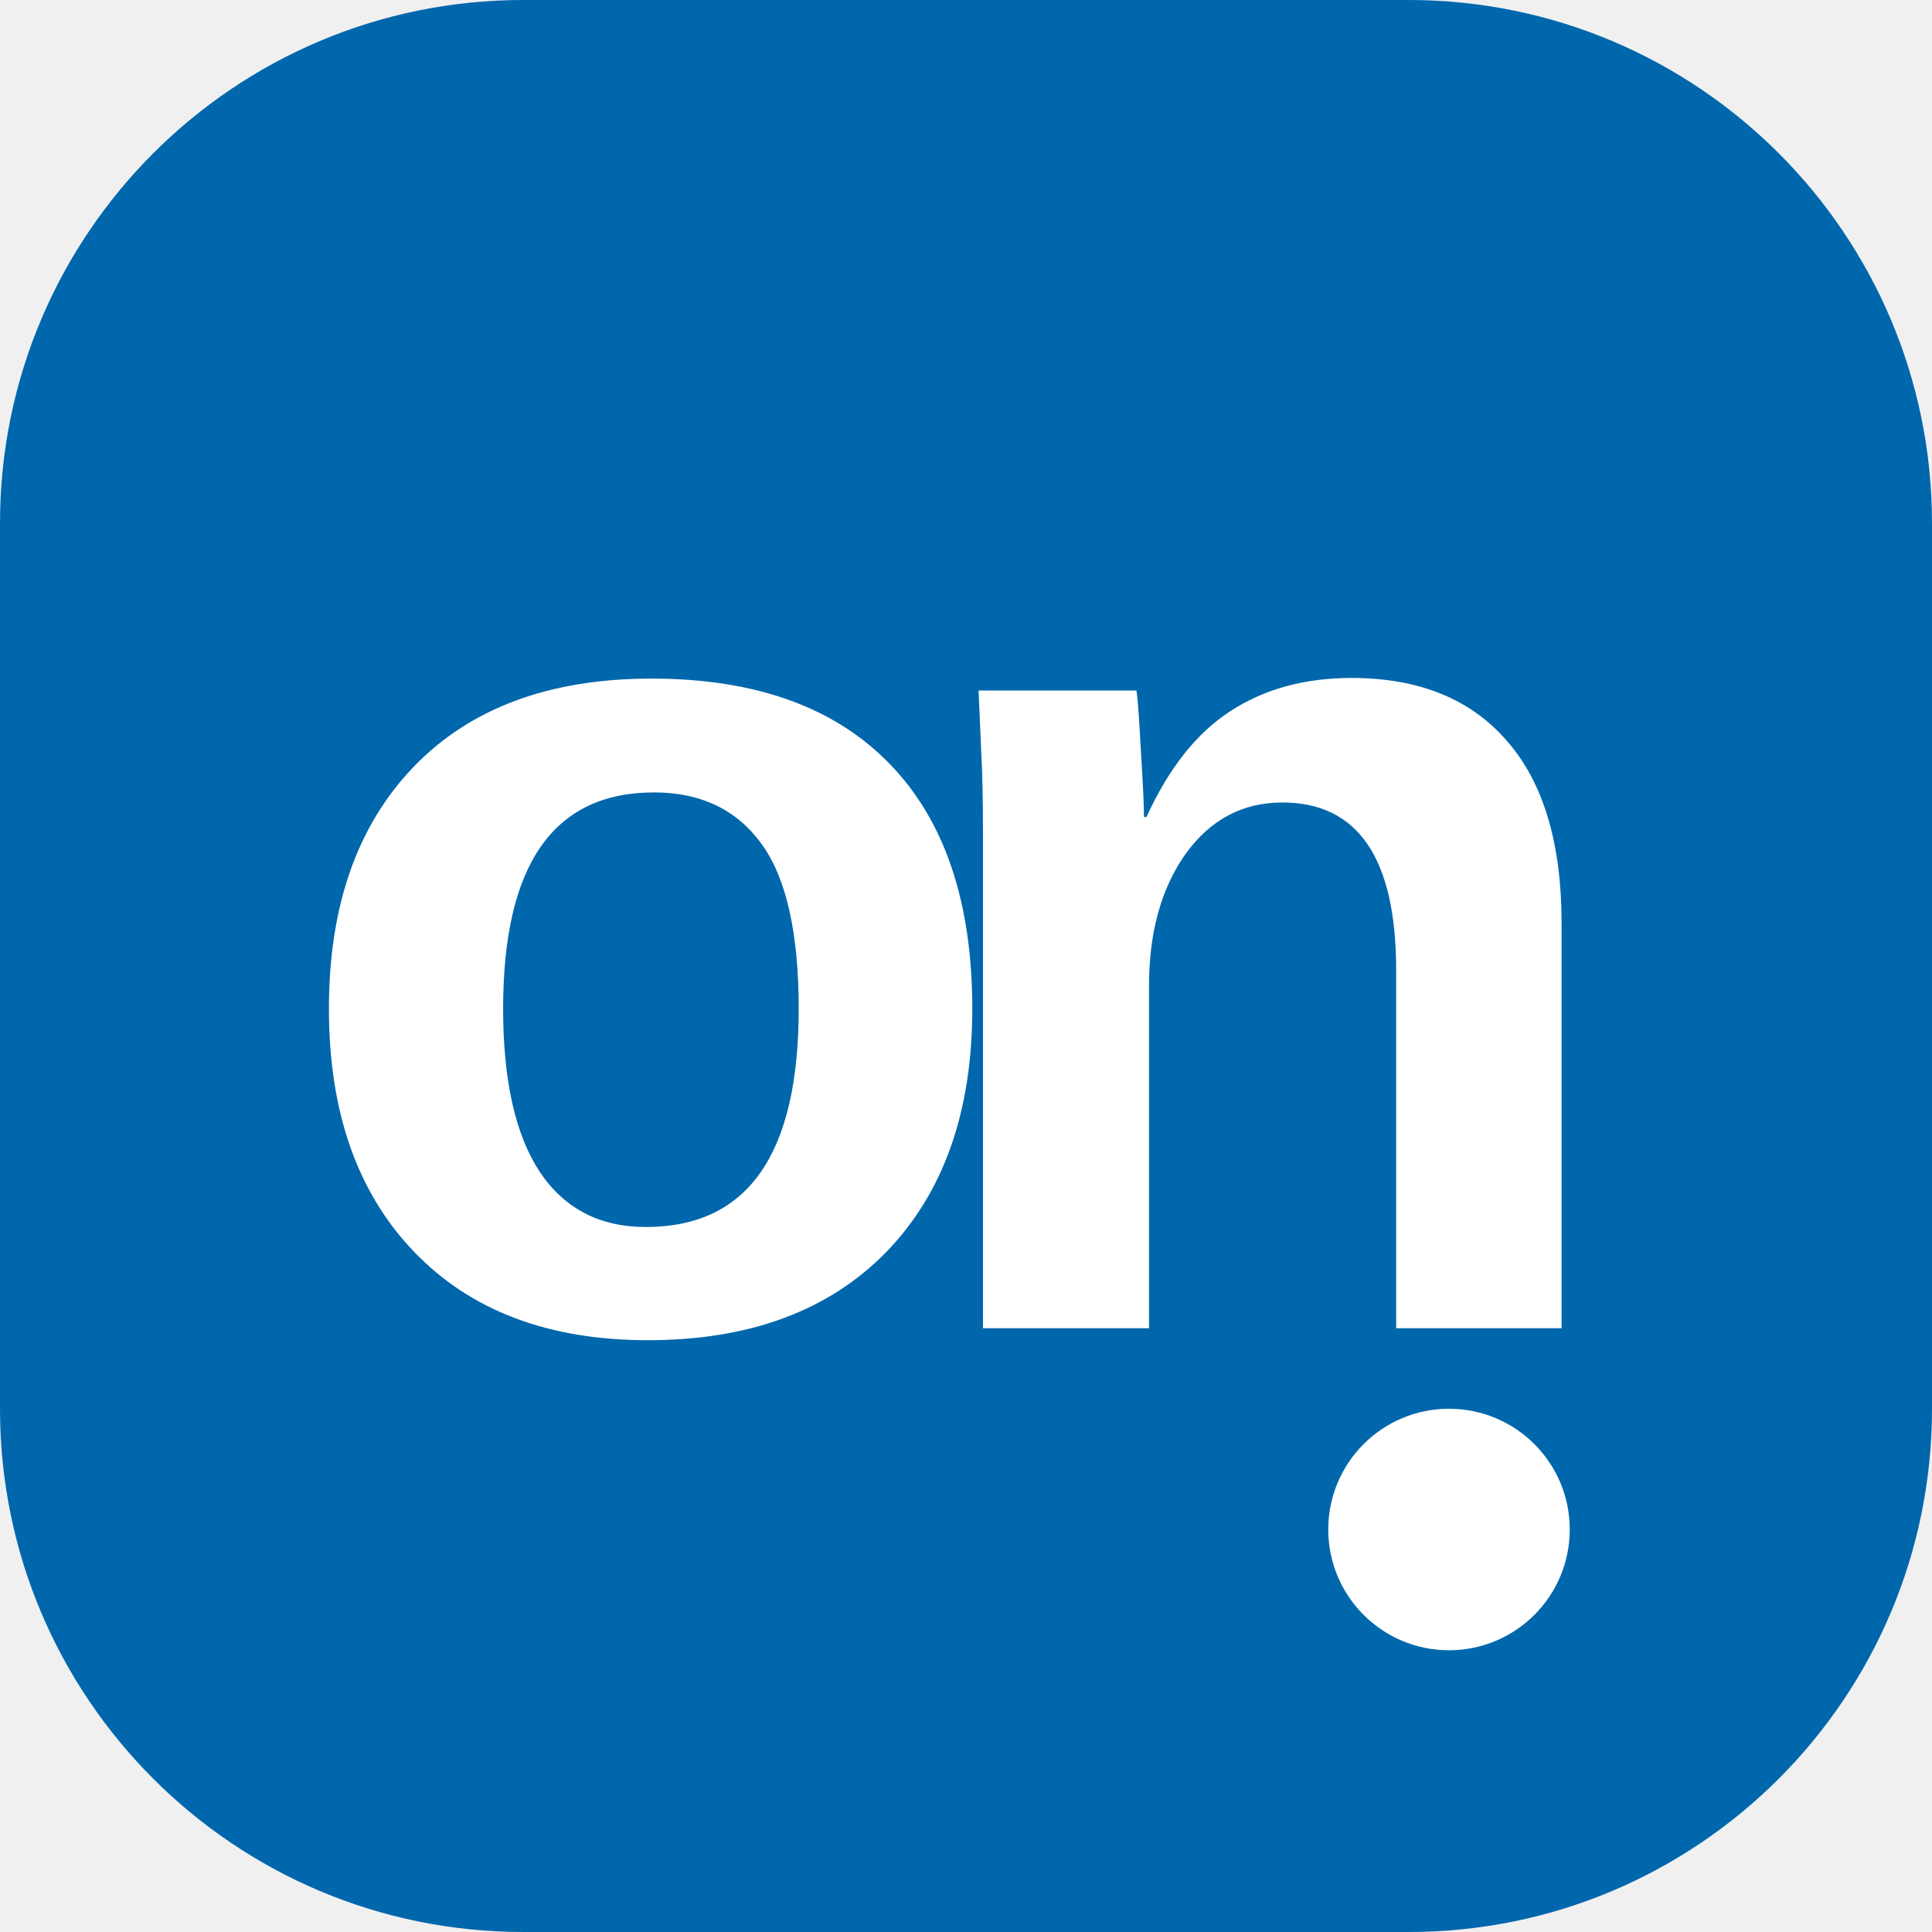
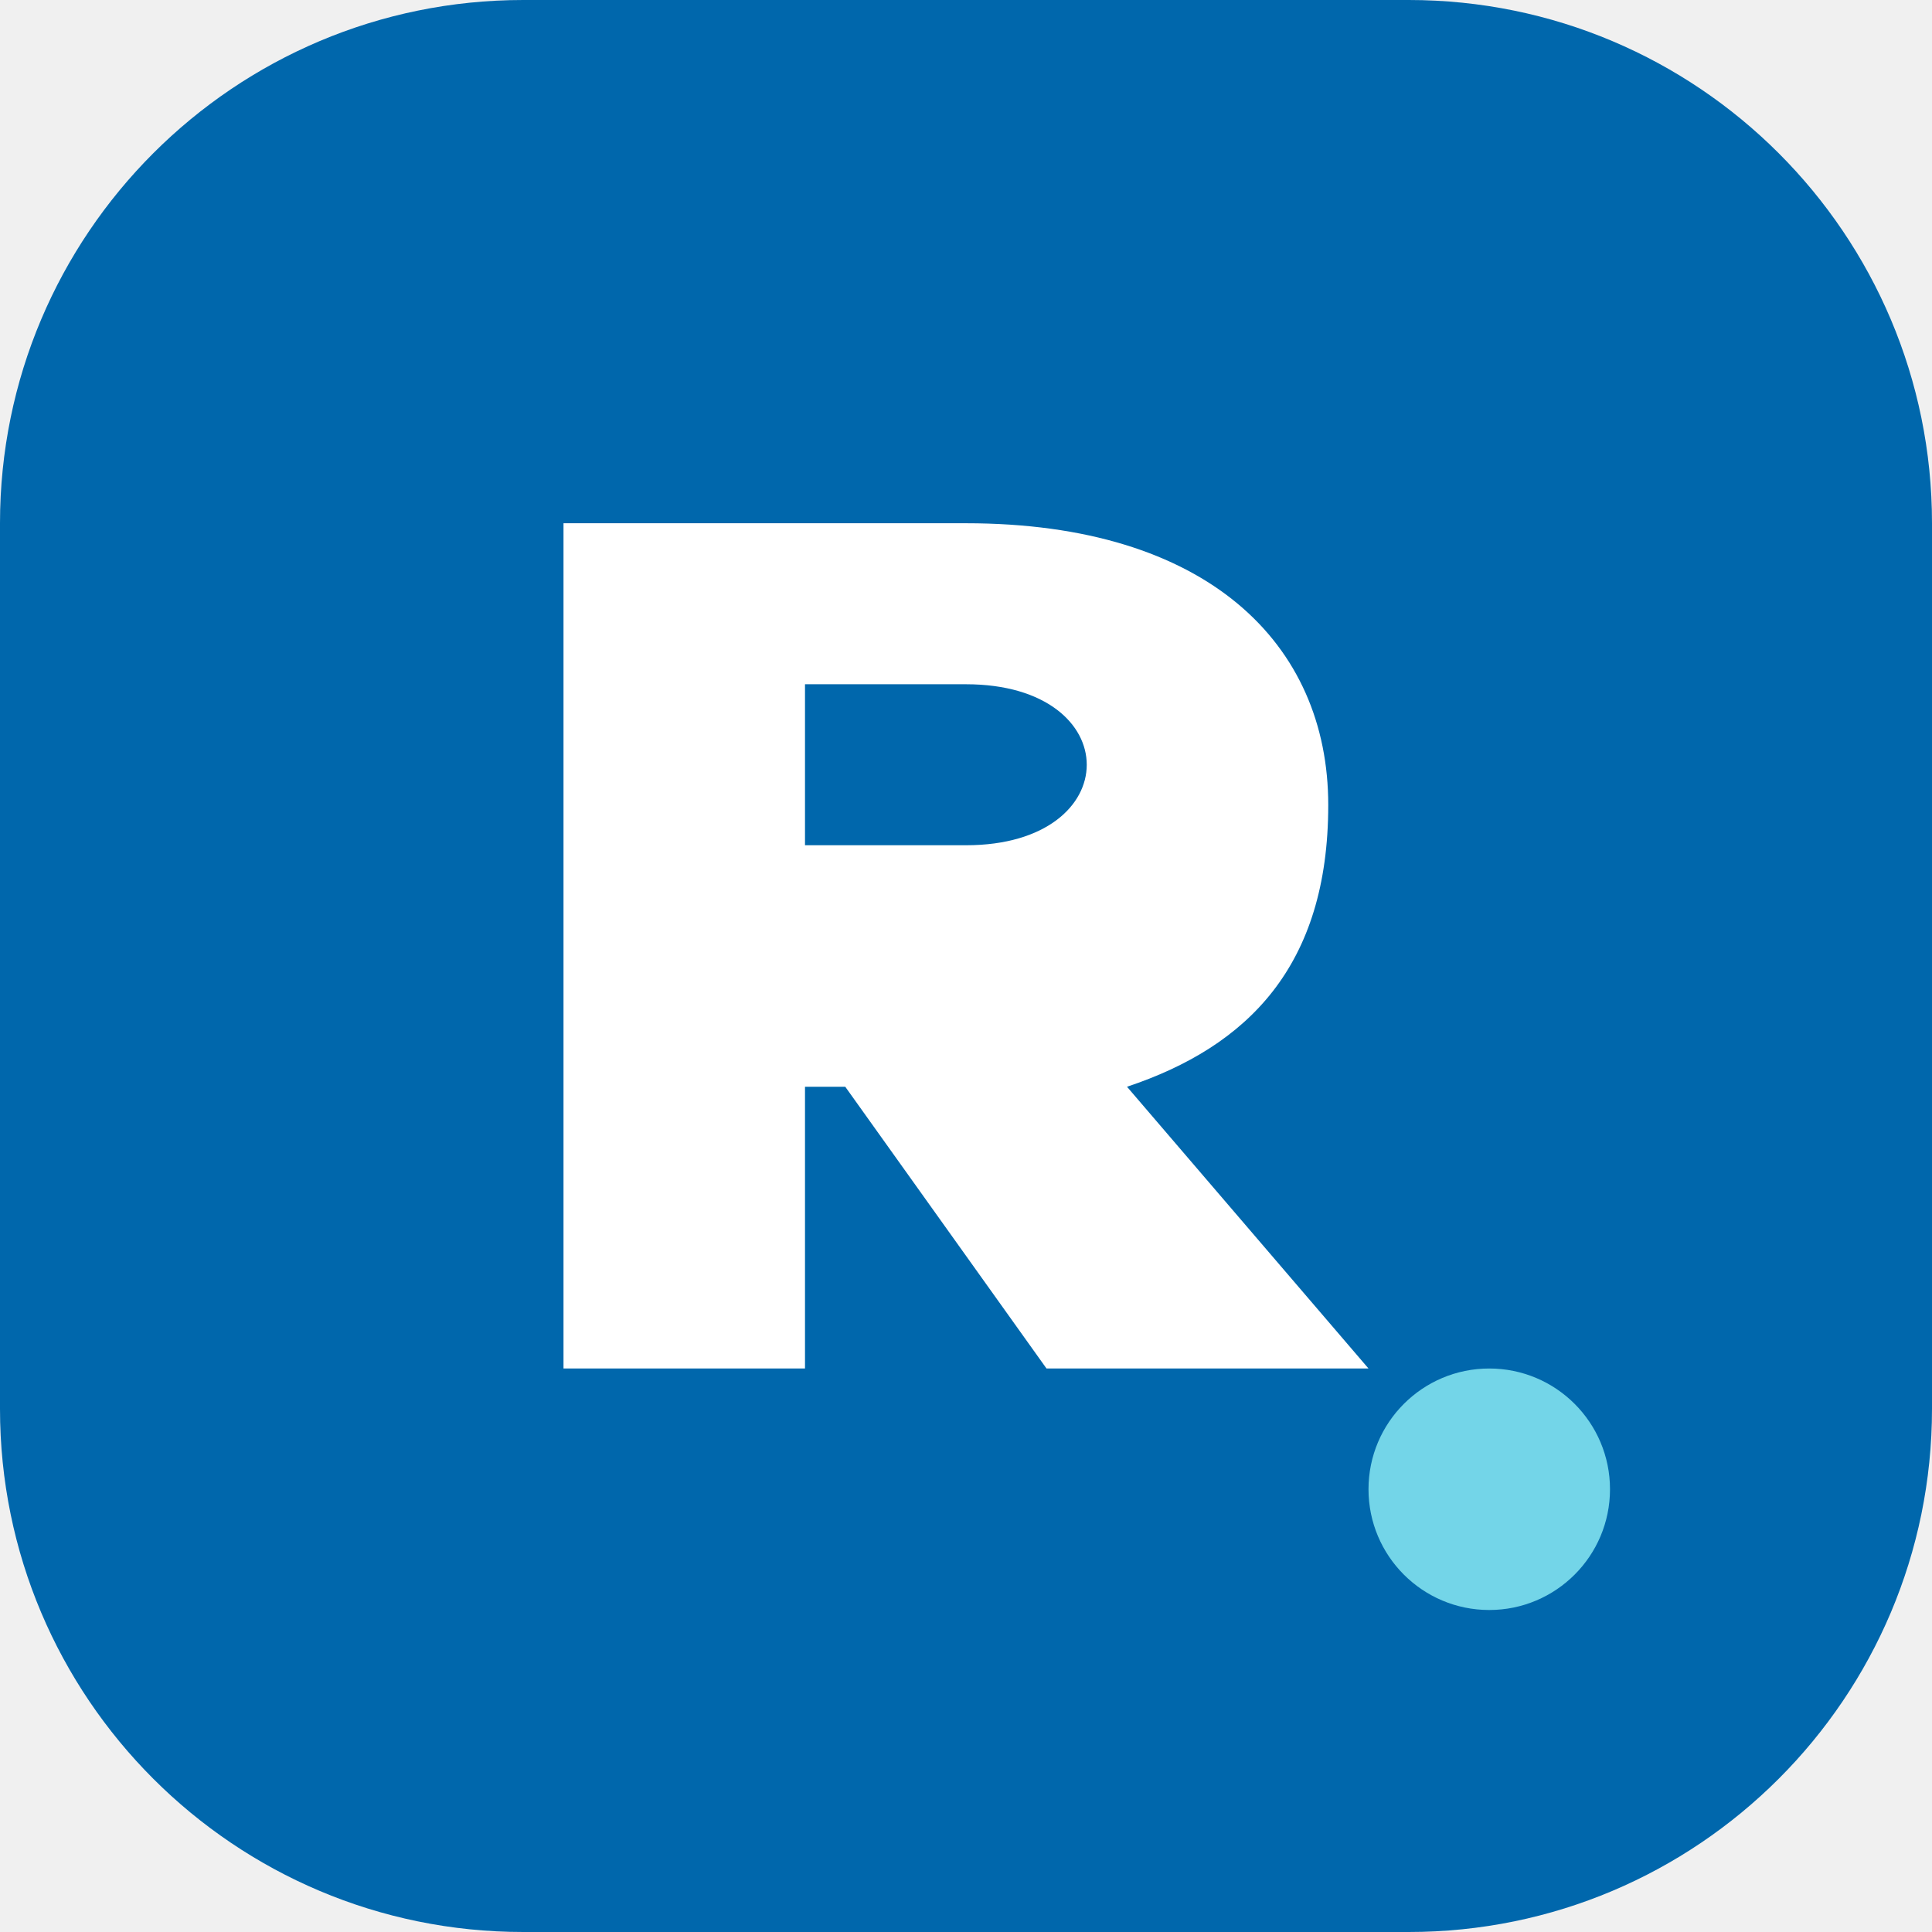
<svg xmlns="http://www.w3.org/2000/svg" width="48" height="48" viewBox="0 0 48 48">
  <rect width="48" height="48" rx="13" fill="#0067ac" />
-   <text x="7" y="33" fill="#ffffff" font-family="Arial,sans-serif" font-weight="800" font-size="30" letter-spacing="-3">
-     on
-   </text>
-   <circle cx="36" cy="38" r="3" fill="#ffffff" />
+   <path d="M14 34V13h10c6 0 9 3 9 7 0 4-2 6-5 7l6 7h-8l-5-7h-1v7zm6-13h4c2 0 3-1 3-2s-1-2-3-2h-4z" fill="white" />
+   <circle cx="37" cy="37" r="3" fill="#73d5e8" />
</svg>
